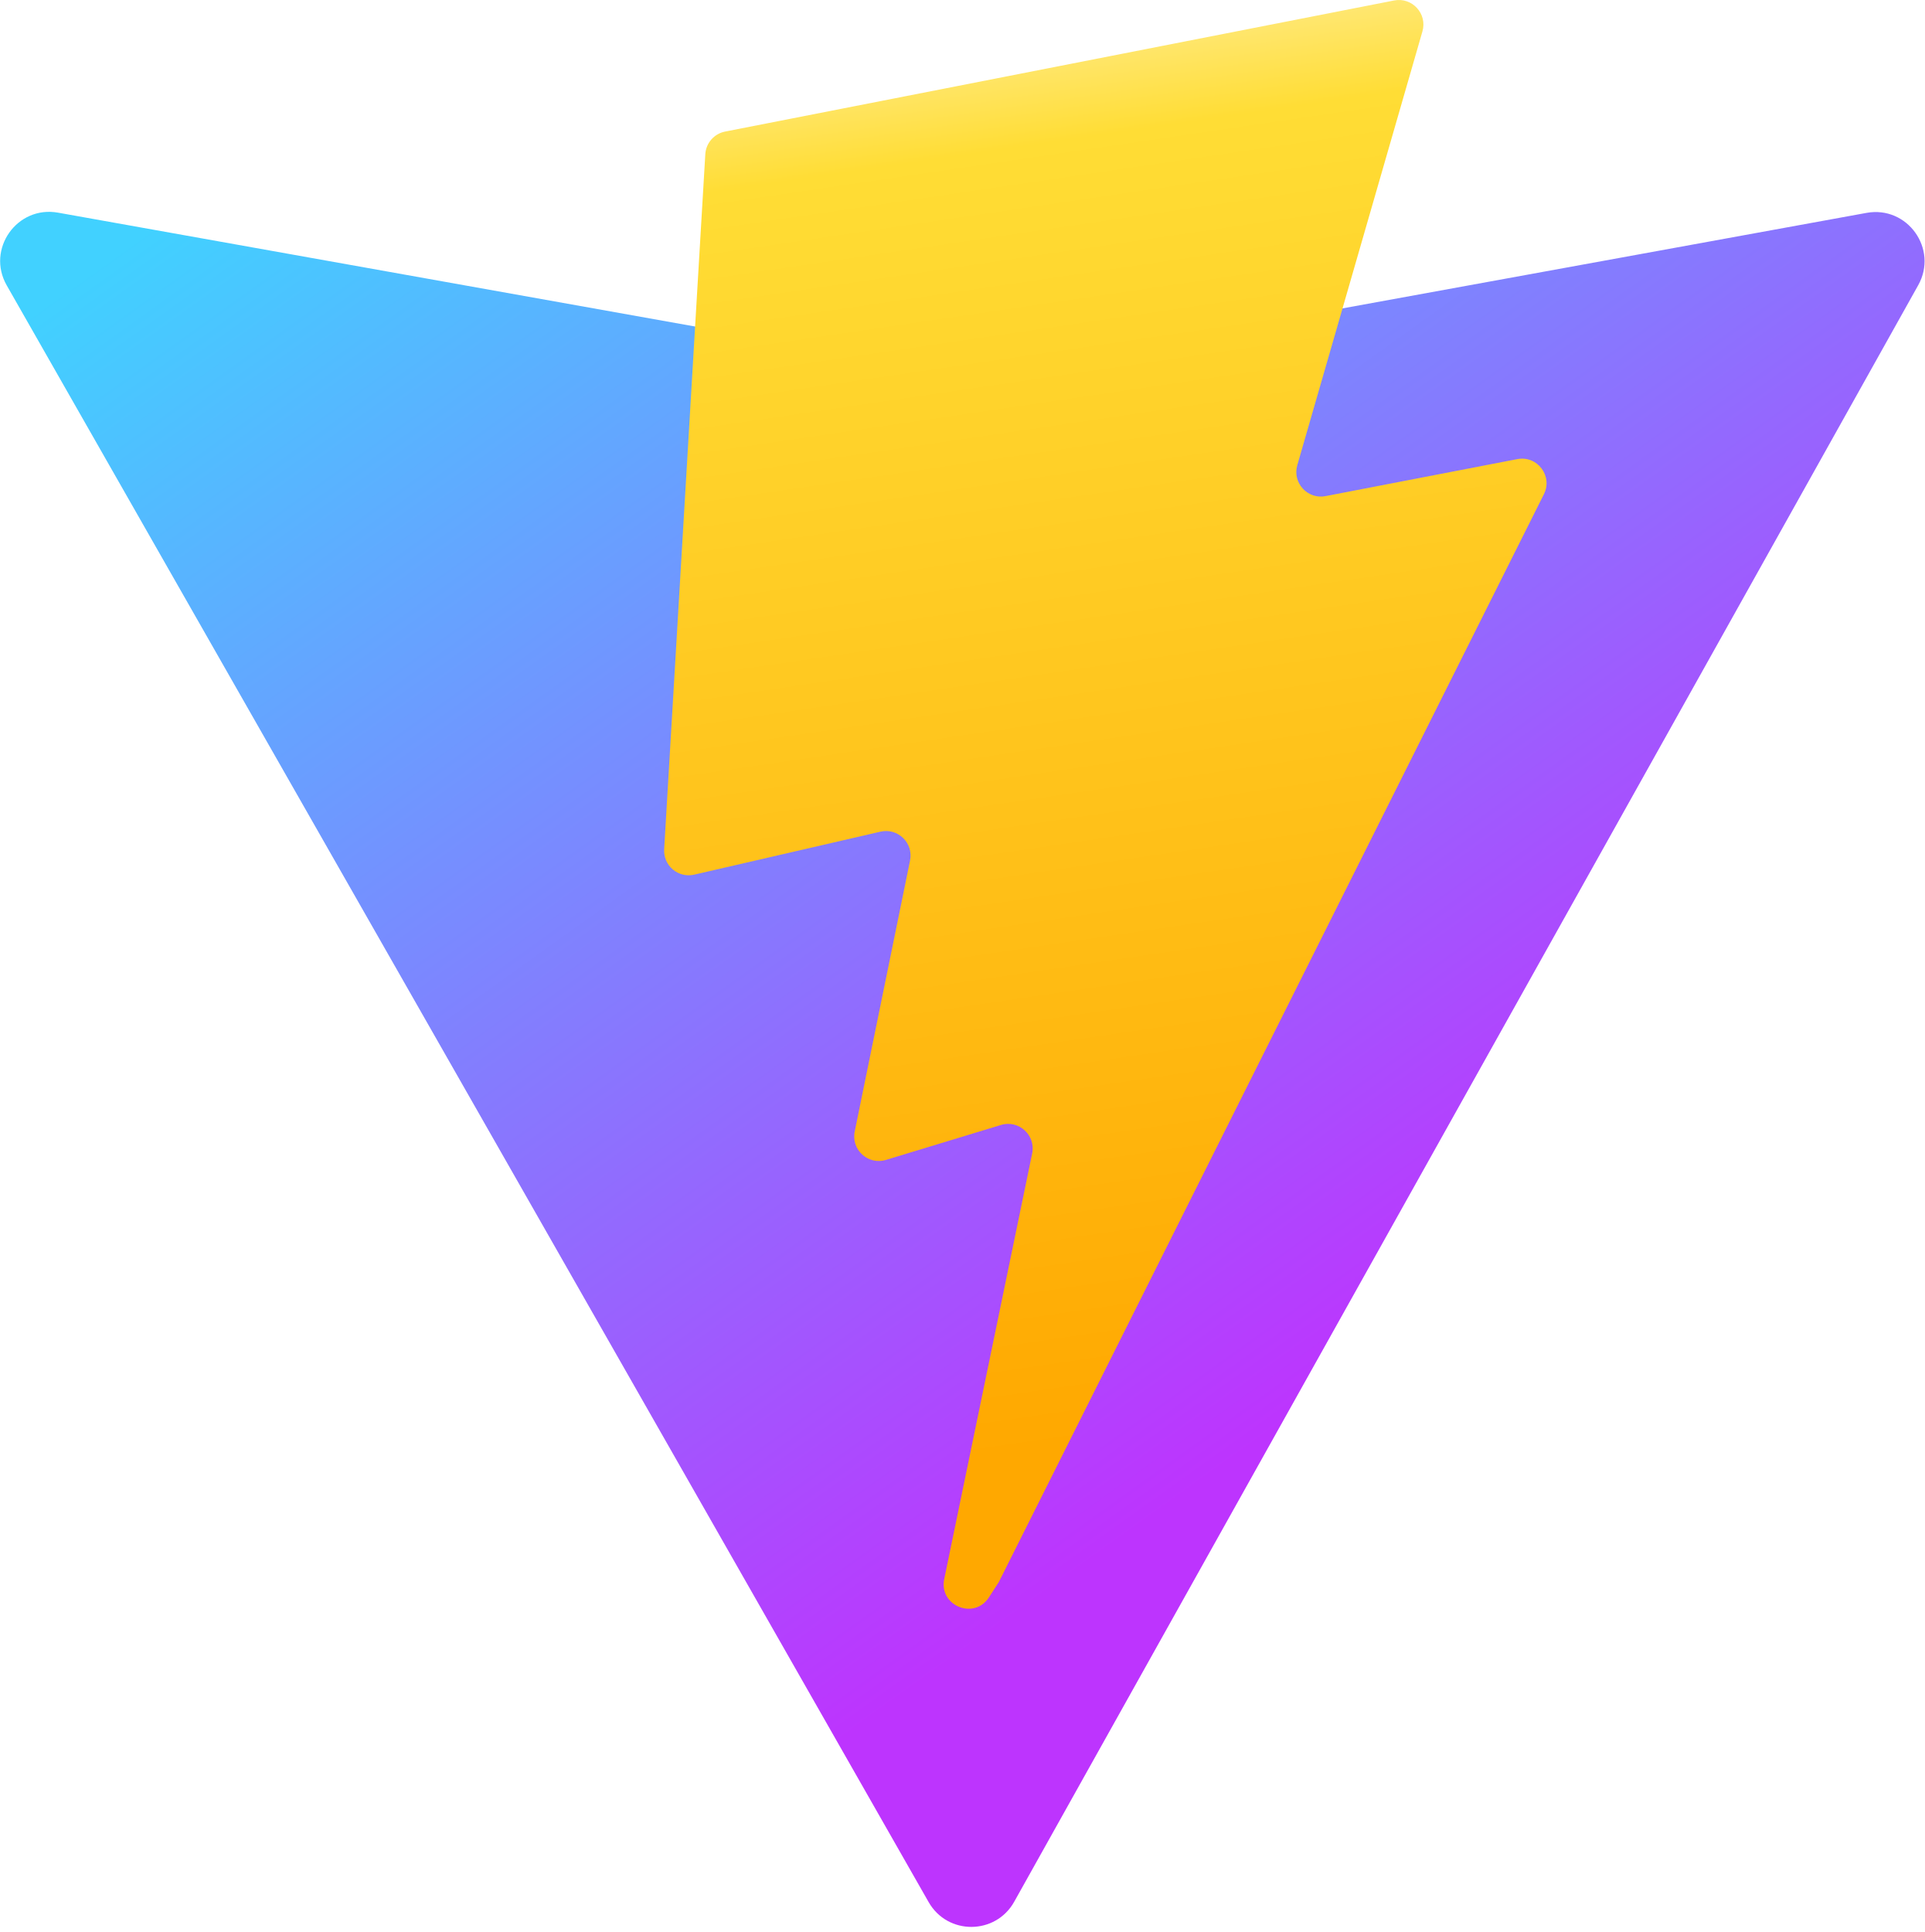
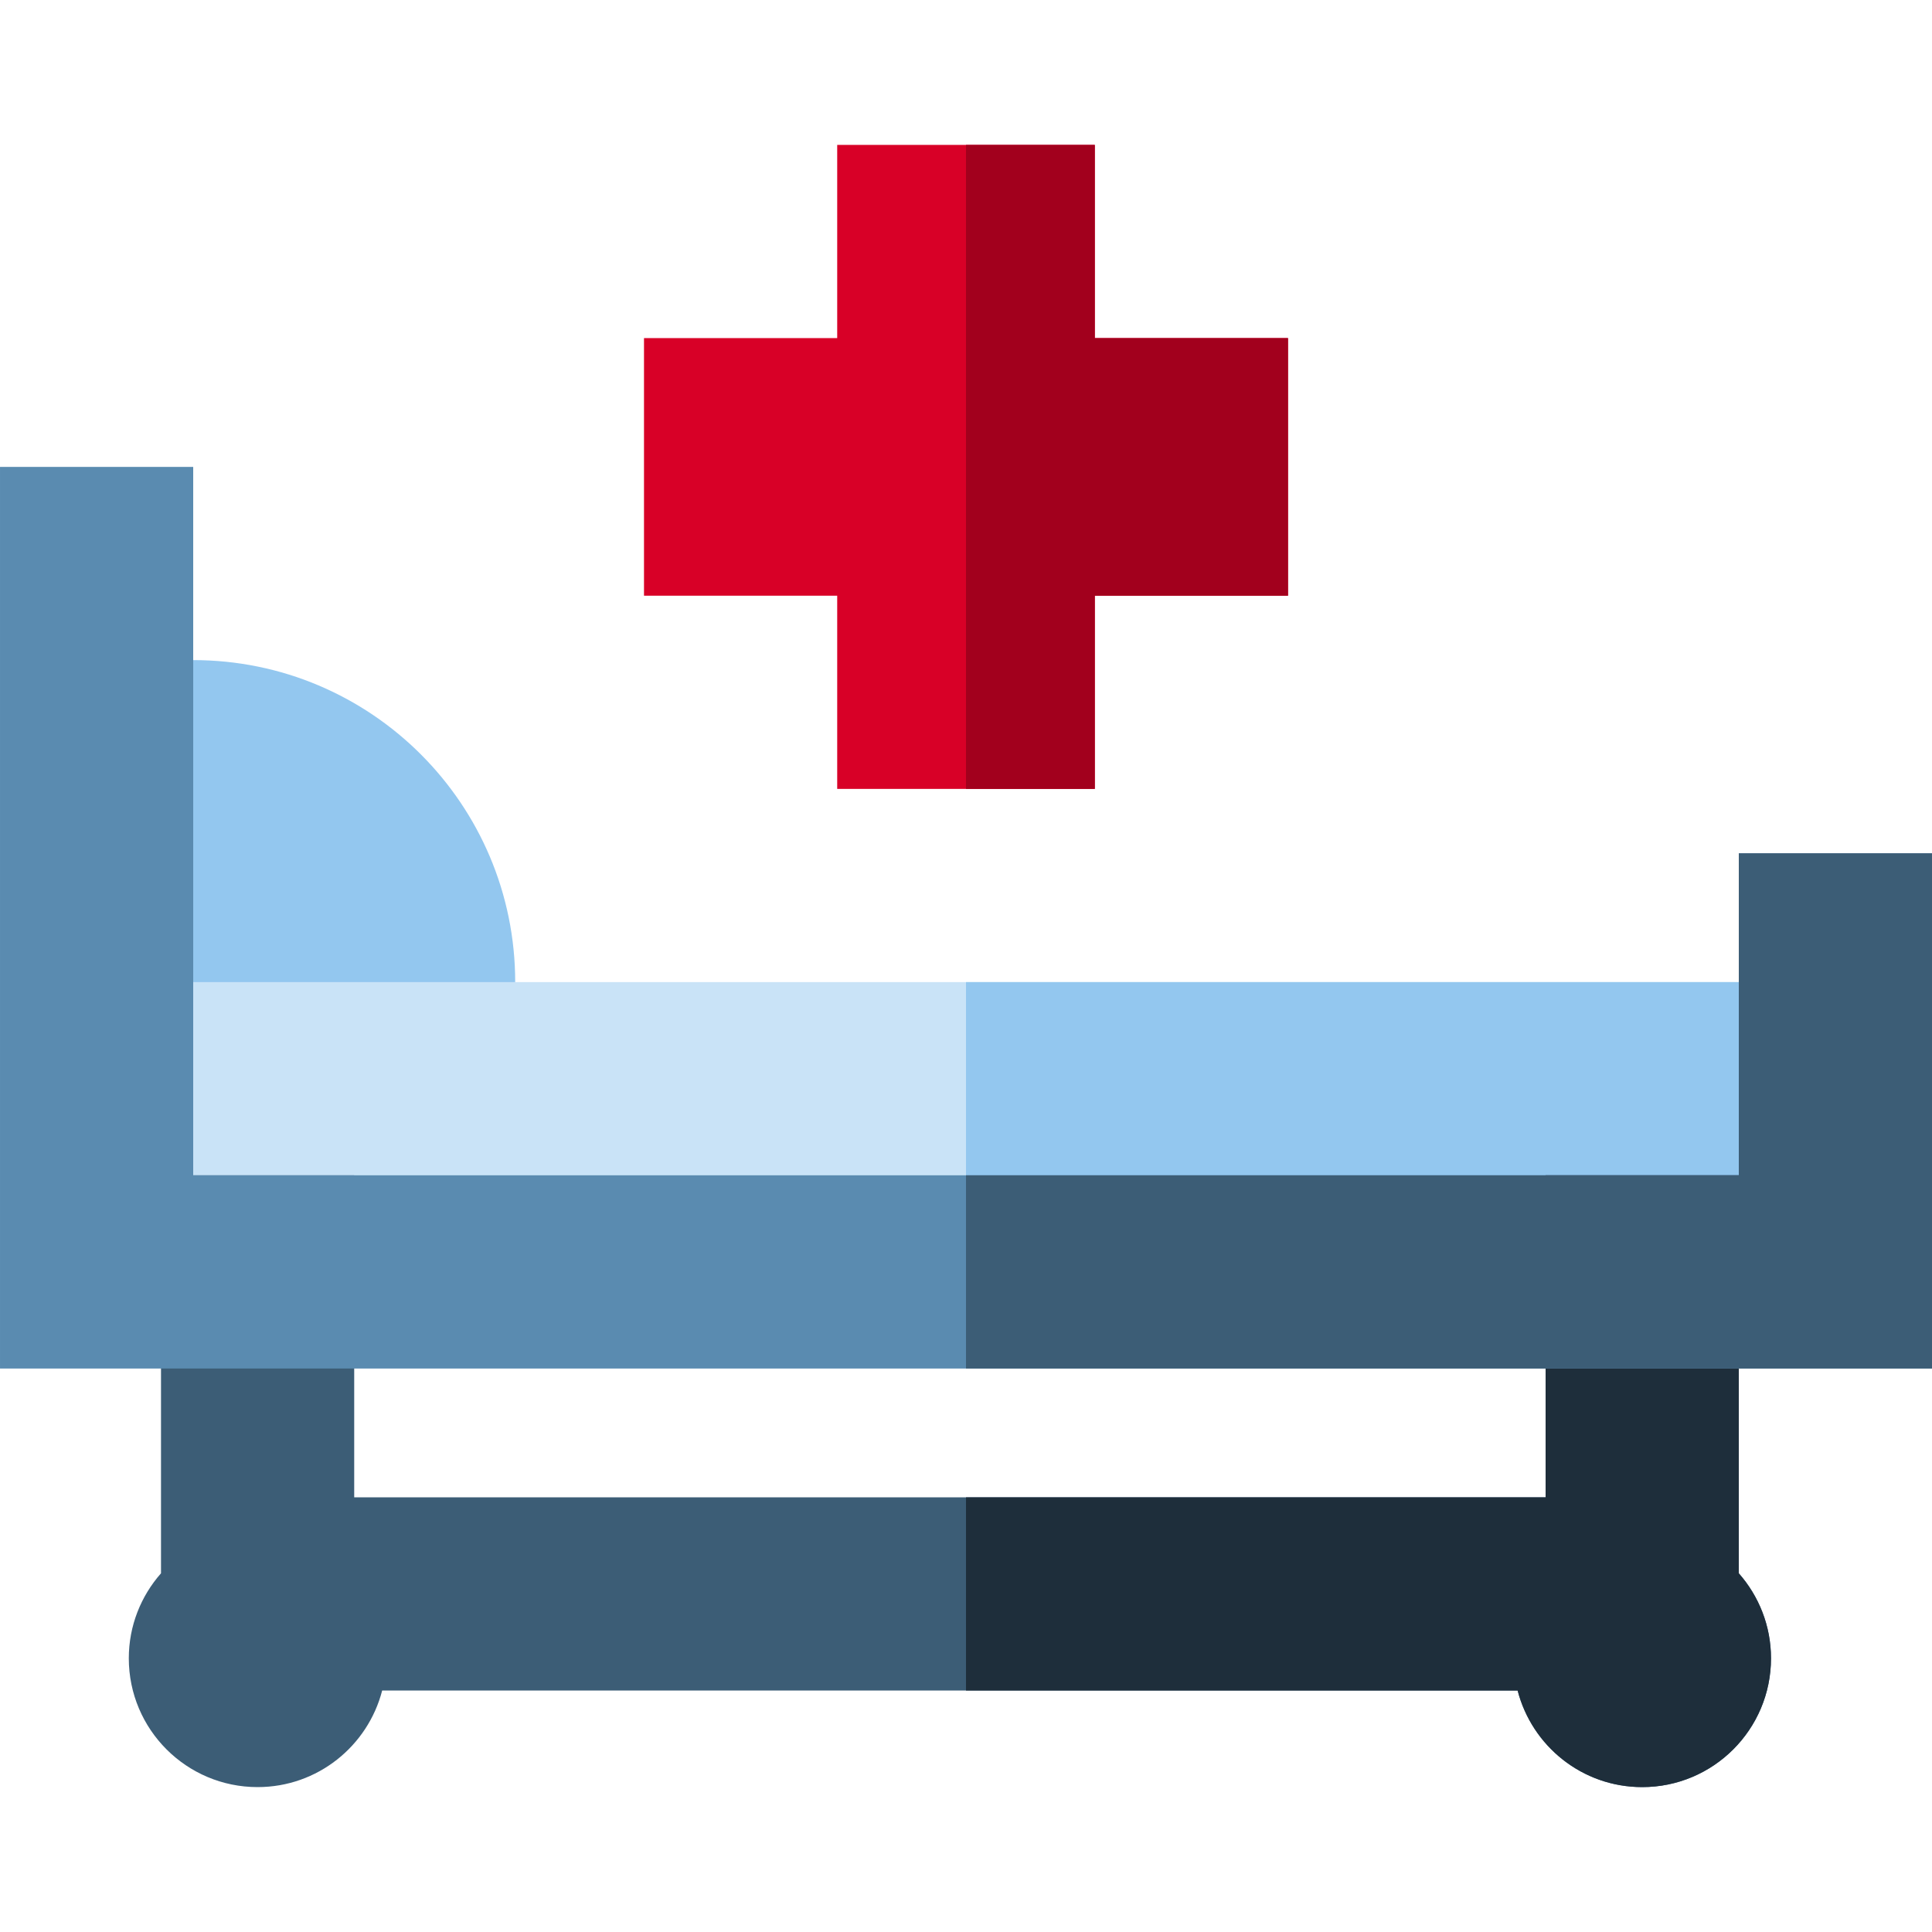
- <svg xmlns="http://www.w3.org/2000/svg" aria-hidden="true" role="img" class="iconify iconify--logos" width="31.88" height="32" preserveAspectRatio="xMidYMid meet" viewBox="0 0 256 257">
-   <defs>
-     <linearGradient id="IconifyId1813088fe1fbc01fb466" x1="-.828%" x2="57.636%" y1="7.652%" y2="78.411%">
-       <stop offset="0%" stop-color="#41D1FF" />
-       <stop offset="100%" stop-color="#BD34FE" />
-     </linearGradient>
-     <linearGradient id="IconifyId1813088fe1fbc01fb467" x1="43.376%" x2="50.316%" y1="2.242%" y2="89.03%">
-       <stop offset="0%" stop-color="#FFEA83" />
-       <stop offset="8.333%" stop-color="#FFDD35" />
-       <stop offset="100%" stop-color="#FFA800" />
-     </linearGradient>
-   </defs>
-   <path fill="url(#IconifyId1813088fe1fbc01fb466)" d="M255.153 37.938L134.897 252.976c-2.483 4.44-8.862 4.466-11.382.048L.875 37.958c-2.746-4.814 1.371-10.646 6.827-9.67l120.385 21.517a6.537 6.537 0 0 0 2.322-.004l117.867-21.483c5.438-.991 9.574 4.796 6.877 9.62Z" />
-   <path fill="url(#IconifyId1813088fe1fbc01fb467)" d="M185.432.063L96.44 17.501a3.268 3.268 0 0 0-2.634 3.014l-5.474 92.456a3.268 3.268 0 0 0 3.997 3.378l24.777-5.718c2.318-.535 4.413 1.507 3.936 3.838l-7.361 36.047c-.495 2.426 1.782 4.5 4.151 3.78l15.304-4.649c2.372-.72 4.652 1.36 4.15 3.788l-11.698 56.621c-.732 3.542 3.979 5.473 5.943 2.437l1.313-2.028l72.516-144.72c1.215-2.423-.88-5.186-3.54-4.672l-25.505 4.922c-2.396.462-4.435-1.77-3.759-4.114l16.646-57.705c.677-2.35-1.37-4.583-3.769-4.113Z" />
+ <svg xmlns="http://www.w3.org/2000/svg" version="1.1" id="Layer_1" viewBox="0 0 512 512" xml:space="preserve">
+   <path style="fill:#93C7EF;" d="M51.2,174.933c0,0.853-17.067,102.4-17.067,102.4l102.4-17.067  C136.533,213.139,98.328,174.933,51.2,174.933z" />
+   <rect y="260.267" style="fill:#C9E3F7;" width="512" height="102.4" />
+   <rect x="256" y="260.267" style="fill:#93C7EF;" width="256" height="102.4" />
+   <path style="fill:#3C5D76;" d="M460.8,416.942V311.467h-51.2V396.8H93.867v-85.333h-51.2v105.475  c-5.296,6.013-8.533,13.882-8.533,22.525c0,18.852,15.281,34.133,34.133,34.133c15.899,0,29.22-10.887,33.015-25.6h300.904  c3.796,14.713,17.114,25.6,33.015,25.6c18.852,0,34.133-15.281,34.133-34.133C469.333,430.824,466.096,422.955,460.8,416.942z" />
+   <path style="fill:#1E2E3B;" d="M460.8,416.942V311.467h-51.2V396.8H256V448h146.185c3.796,14.713,17.114,25.6,33.015,25.6  c18.852,0,34.133-15.281,34.133-34.133C469.333,430.824,466.096,422.955,460.8,416.942z" />
+   <polygon style="fill:#D80027;" points="341.333,89.6 290.133,89.6 290.133,38.4 221.867,38.4 221.867,89.6 170.667,89.6   170.667,157.867 221.867,157.867 221.867,209.067 290.133,209.067 290.133,157.867 341.333,157.867 " />
+   <polygon style="fill:#A2001D;" points="290.133,89.6 290.133,38.4 256,38.4 256,209.067 290.133,209.067 290.133,157.867   341.333,157.867 341.333,89.6 " />
+   <polygon style="fill:#5A8BB0;" points="460.8,226.135 460.8,311.467 51.202,311.467 51.202,123.735 0.002,123.735 0.002,362.668   512,362.668 512,226.135 " />
+   <polygon style="fill:#3C5D76;" points="460.8,226.135 460.8,311.467 256,311.467 256,362.668 512,362.668 512,226.135 " />
</svg>
